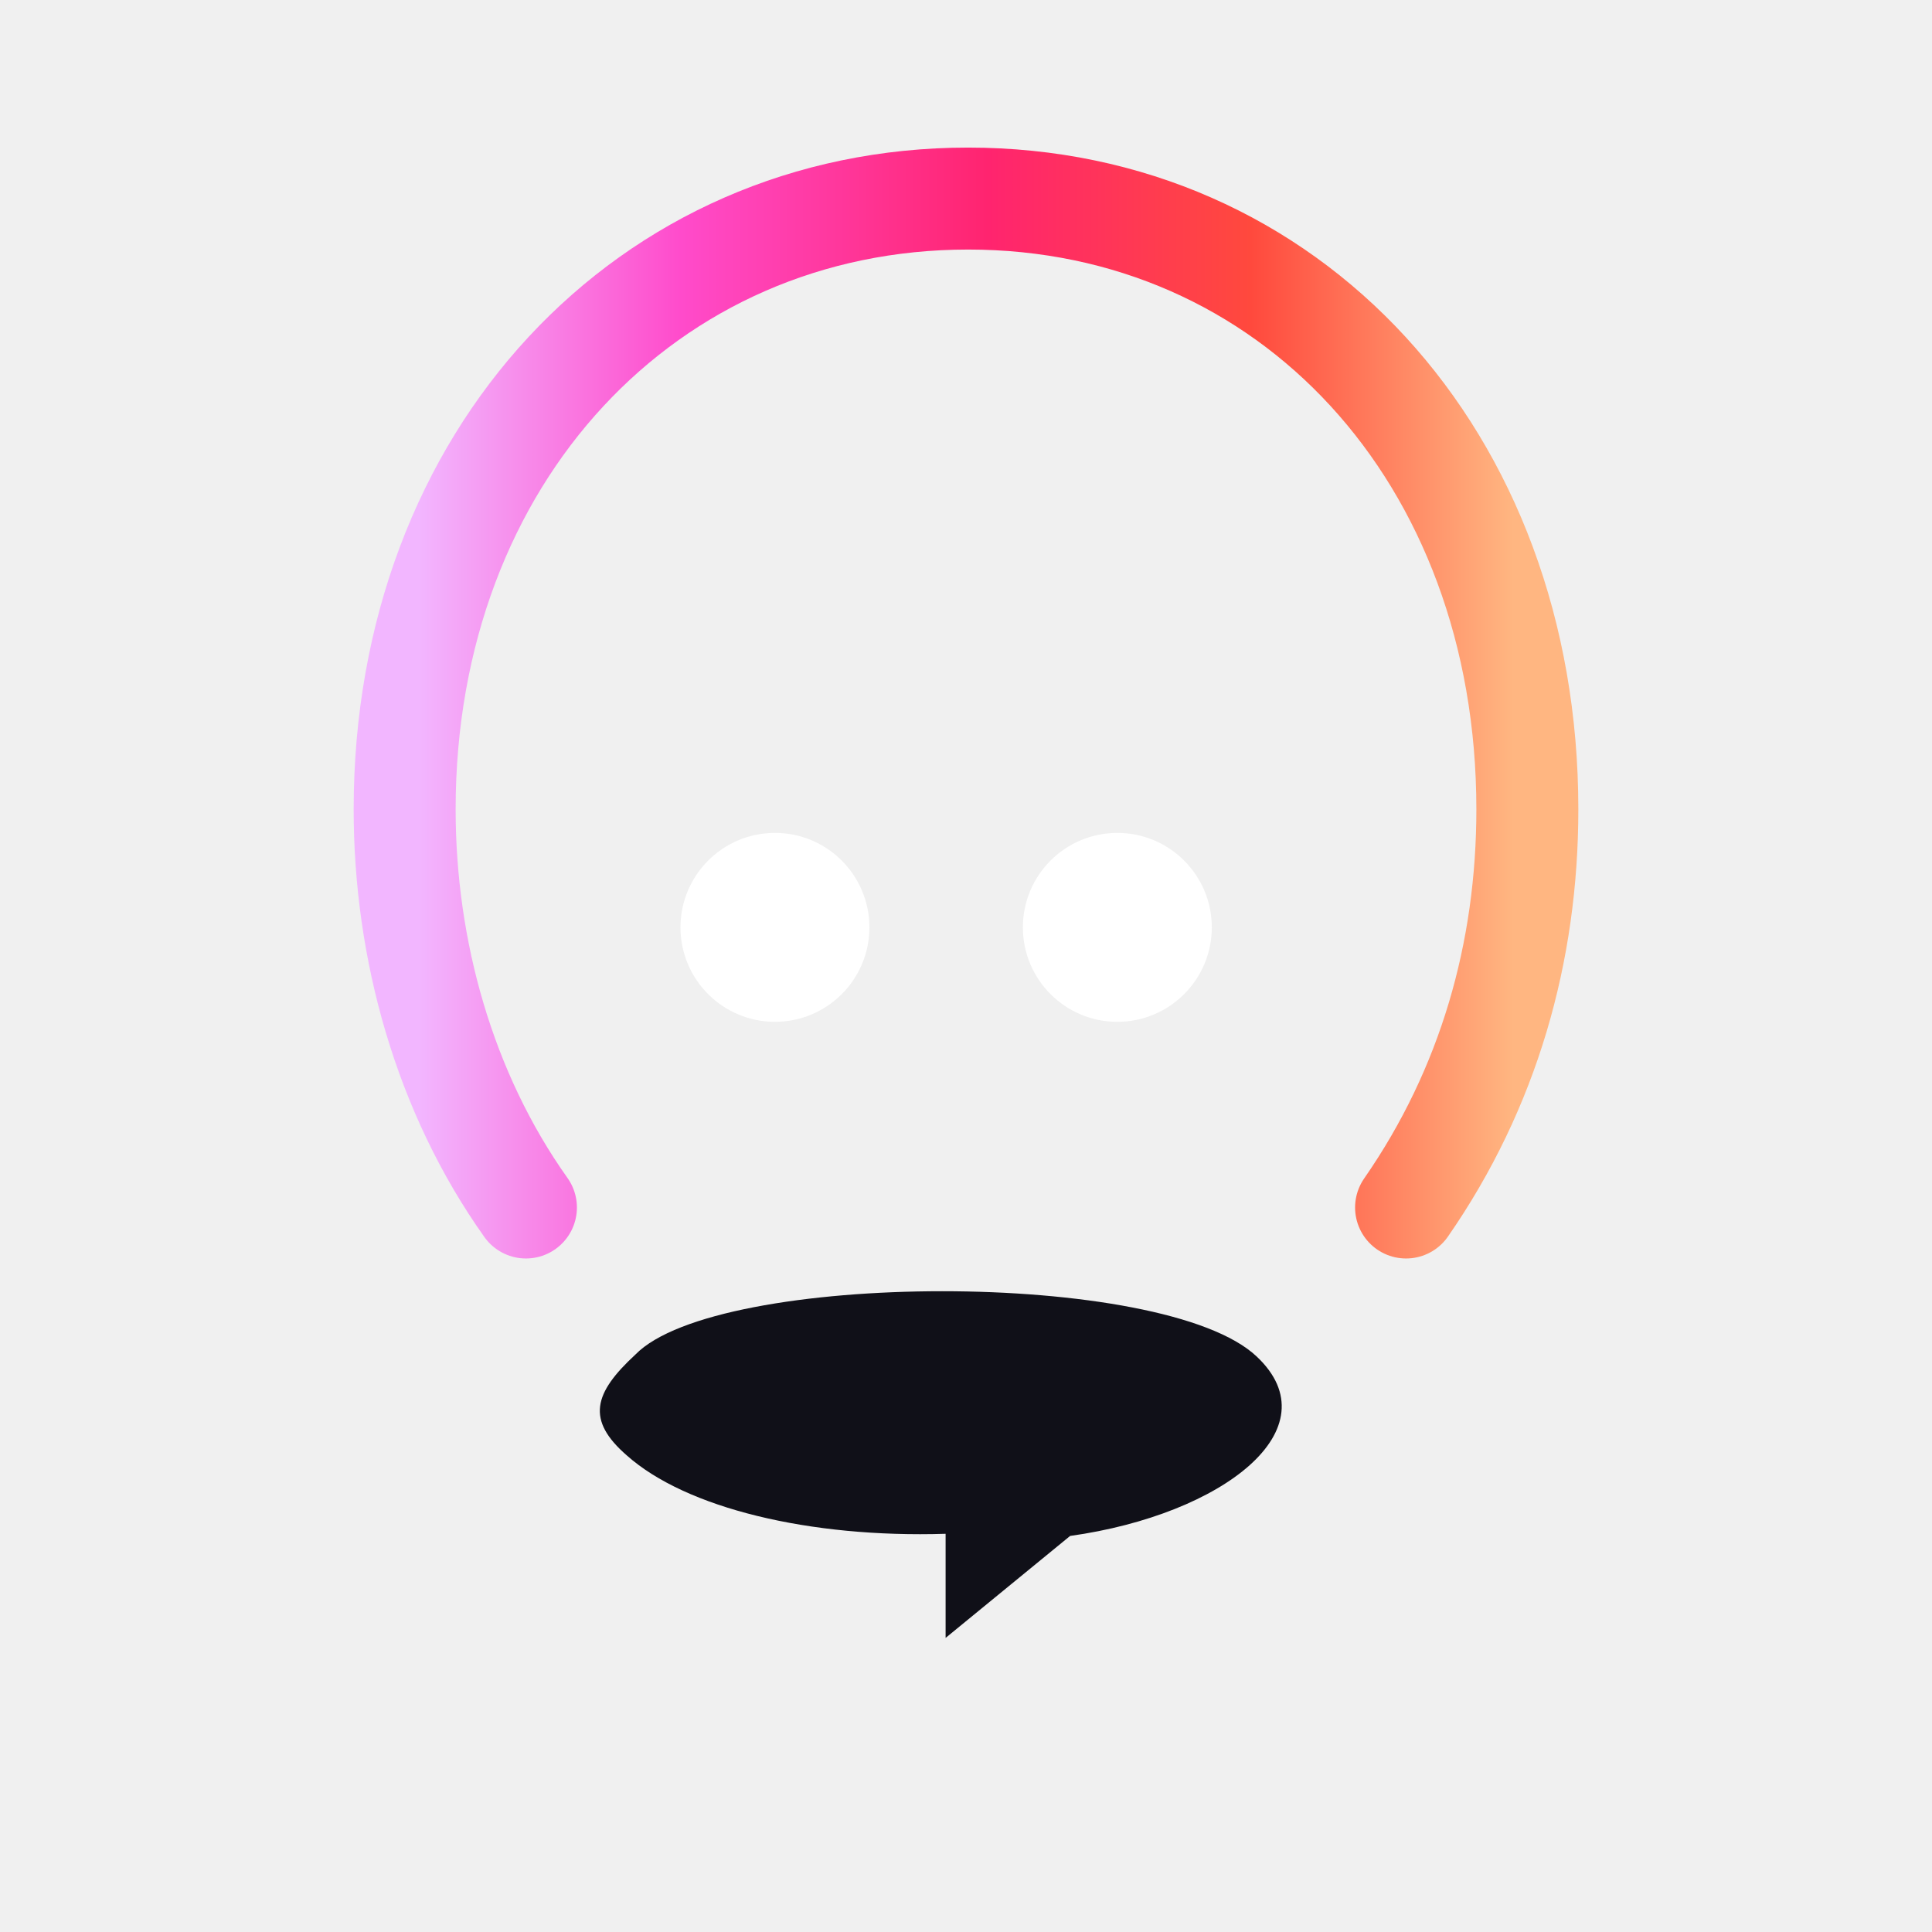
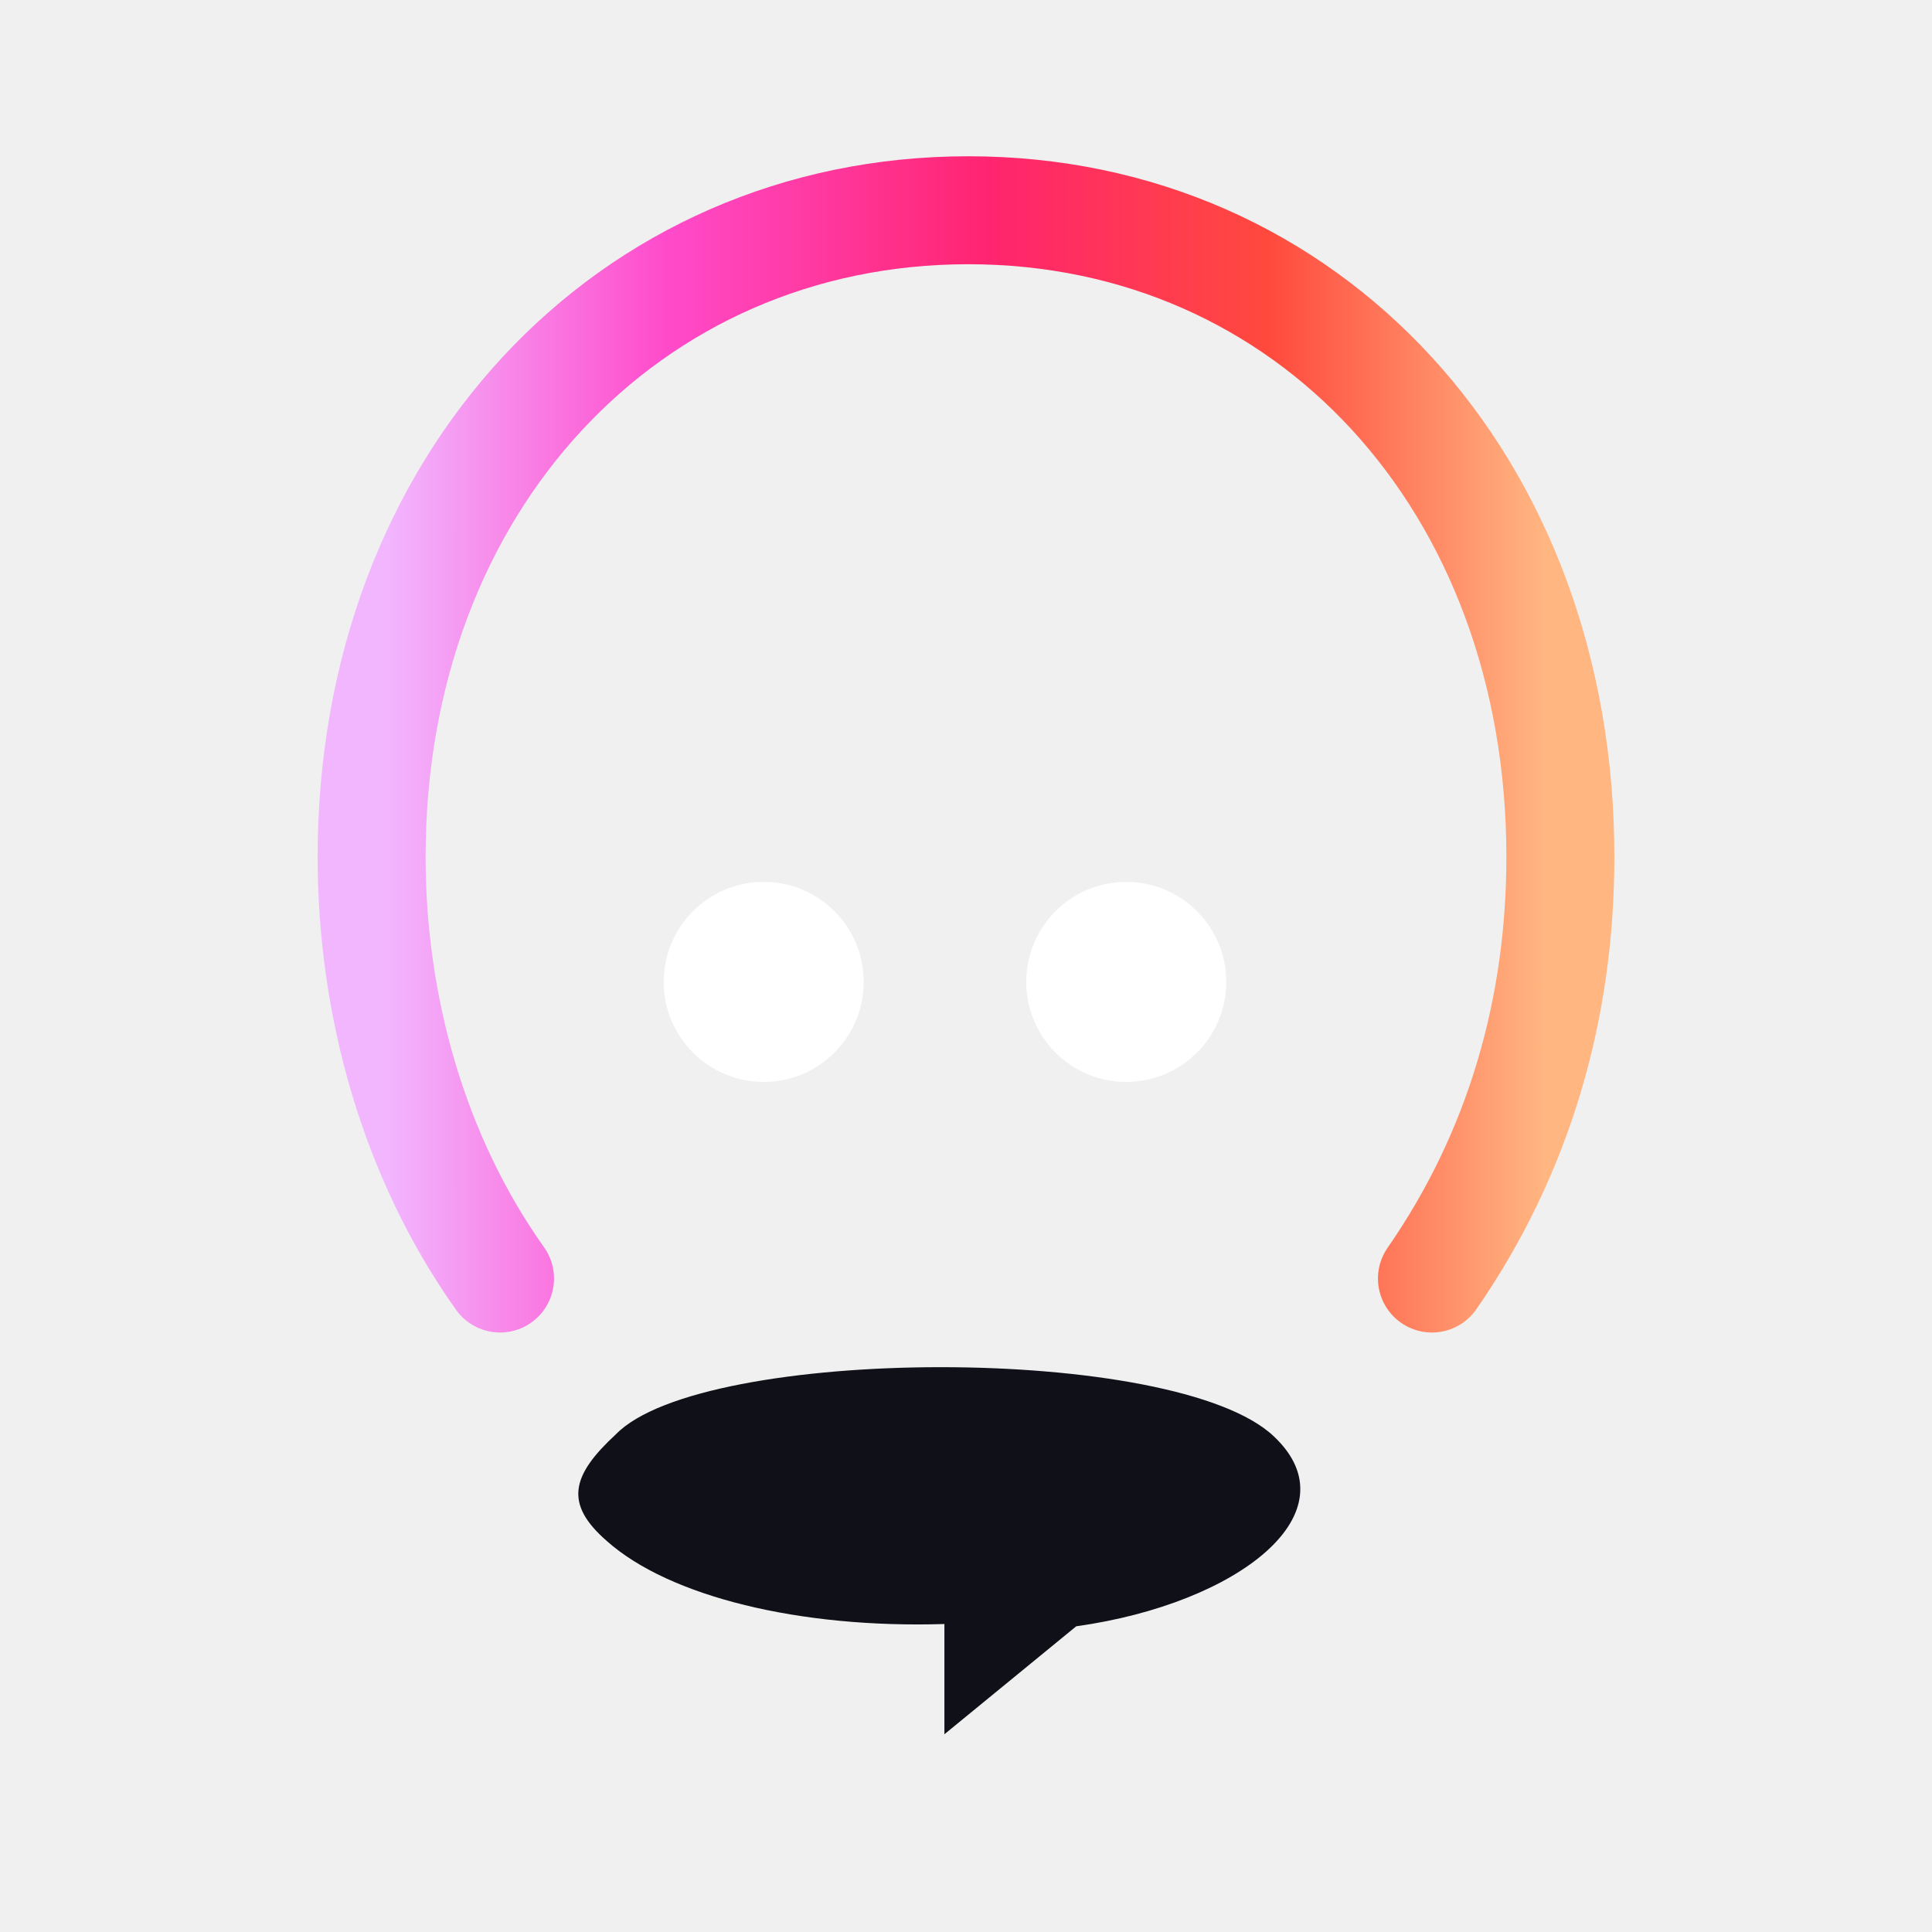
- <svg xmlns="http://www.w3.org/2000/svg" width="300" height="300" viewBox="60 55 180 180" fill="none">
+ <svg xmlns="http://www.w3.org/2000/svg" width="300" height="300" viewBox="80 55 140 170" fill="none">
  <defs>
    <linearGradient id="localmindHalo" x1="99" y1="126" x2="201" y2="126" gradientUnits="userSpaceOnUse">
      <stop offset="0" stop-color="#F2B6FF" />
      <stop offset="0.24" stop-color="#FF4BCB" />
      <stop offset="0.52" stop-color="#FF246F" />
      <stop offset="0.76" stop-color="#FF493D" />
      <stop offset="1" stop-color="#FFB681" />
    </linearGradient>
  </defs>
  <path d="M109 167.5C101.4 156.8 97.7 143.5 97.7 130.4C97.7 97.5 120.3 73.5 150.2 73.5C180.1 73.5 202.3 97.5 202.3 130.4C202.3 143.7 198.7 156.4 191 167.5" stroke="url(#localmindHalo)" stroke-width="9.5" stroke-linecap="round" stroke-linejoin="round" />
  <circle cx="132.2" cy="141.4" r="8.8" fill="#FFFFFF" />
  <circle cx="164.1" cy="141.4" r="8.8" fill="#FFFFFF" />
  <path d="M119.2 181.2C126.8 173.4 168.5 173.2 177.1 181.4C184.2 188.1 174 196.1 159.7 198.1L148.1 207.6V197.9C135.4 198.3 123.9 195.5 118.4 190.6C114.6 187.3 115.3 184.8 119.2 181.2Z" fill="#101018" />
</svg>
